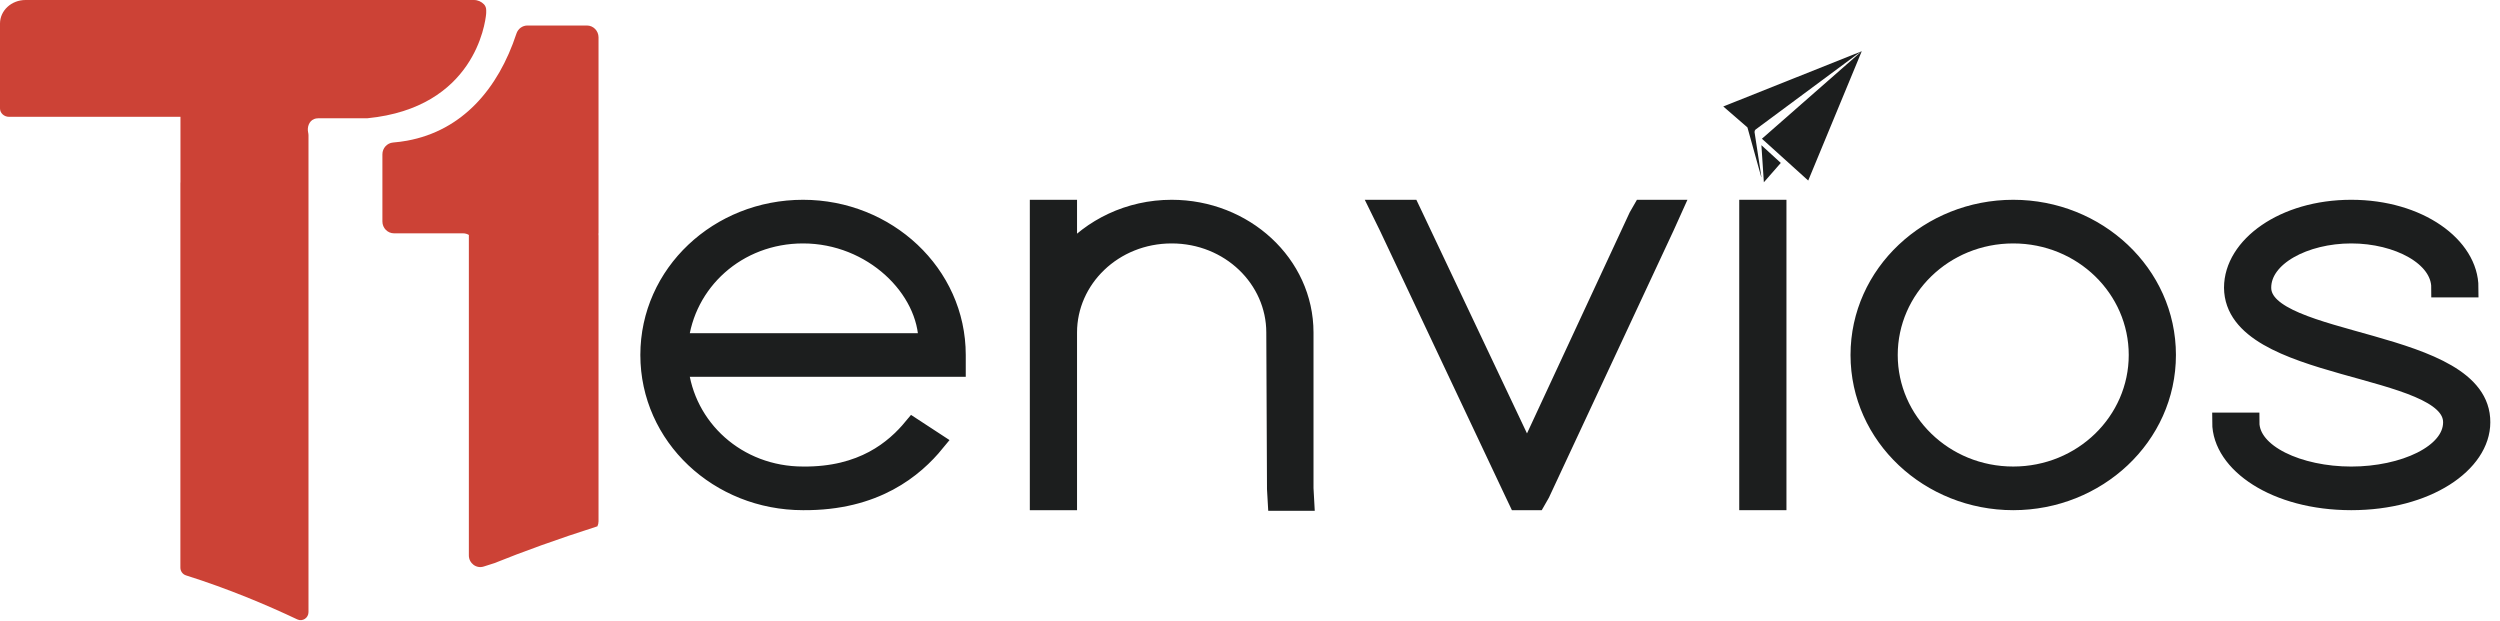
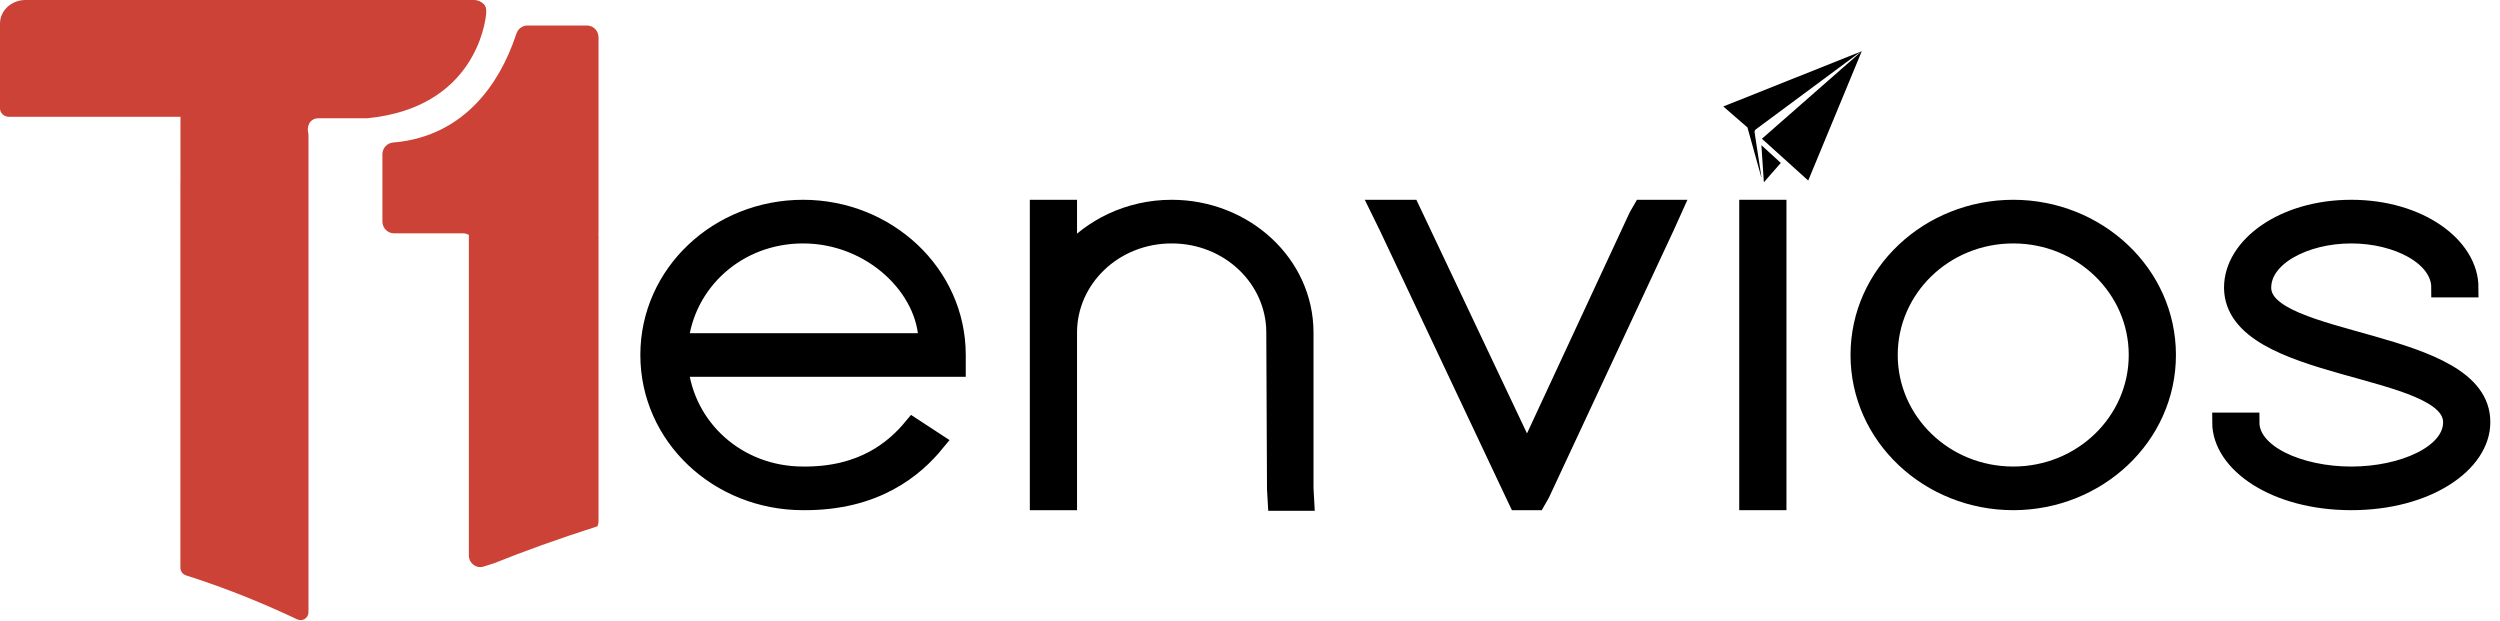
<svg xmlns="http://www.w3.org/2000/svg" width="129px" height="32px" viewBox="0 0 129 32" version="1.1">
  <g id="Symbols" stroke="none" stroke-width="1" fill="none" fill-rule="evenodd">
    <g id="Menú" transform="translate(-24, -12)">
      <g id="T1-Envíos-logo" transform="translate(24, 12)">
-         <path d="M35.013,17.692 L47.897,17.692 C47.897,14.876 45.026,12.061 41.437,12.061 C38.028,12.061 35.336,14.532 35.013,17.692 M47.108,22.071 L48.256,22.822 C47.18,24.136 45.17,25.856 41.437,25.825 C37.095,25.825 33.542,22.509 33.542,18.317 C33.542,14.125 37.095,10.809 41.437,10.809 C45.744,10.809 49.333,14.125 49.333,18.317 L49.333,18.943 L48.615,18.943 L35.013,18.943 C35.336,22.102 38.028,24.573 41.437,24.573 C44.524,24.605 46.175,23.197 47.108,22.071" id="Fill-57" fill="#1C1E1E" fill-rule="nonzero" />
-         <path d="M35.013,17.692 L47.897,17.692 C47.897,14.876 45.026,12.061 41.437,12.061 C38.028,12.061 35.336,14.532 35.013,17.692 Z M47.108,22.071 L48.256,22.822 C47.18,24.136 45.17,25.856 41.437,25.825 C37.095,25.825 33.542,22.509 33.542,18.317 C33.542,14.125 37.095,10.809 41.437,10.809 C45.744,10.809 49.333,14.125 49.333,18.317 L49.333,18.943 L48.615,18.943 L35.013,18.943 C35.336,22.102 38.028,24.573 41.437,24.573 C44.524,24.605 46.175,23.197 47.108,22.071 Z" id="Stroke-59" stroke="#1C1E1E" />
-         <path d="M67.277,25.199 L67.313,25.856 L65.913,25.856 L65.877,25.23 L65.841,17.16 C65.841,14.376 63.473,12.061 60.458,12.061 C57.443,12.061 55.075,14.376 55.075,17.16 L55.075,17.785 L55.075,25.199 L55.075,25.825 L53.639,25.825 L53.639,25.199 L53.639,17.785 L53.639,17.16 L53.639,11.435 L53.639,10.809 L55.075,10.809 L55.075,11.435 L55.075,13.249 C56.331,11.779 58.269,10.809 60.458,10.809 C64.19,10.809 67.277,13.625 67.277,17.16 L67.277,25.199 Z" id="Fill-61" fill="#1C1E1E" fill-rule="nonzero" />
-         <path d="M67.277,25.199 L67.313,25.856 L65.913,25.856 L65.877,25.23 L65.841,17.16 C65.841,14.376 63.473,12.061 60.458,12.061 C57.443,12.061 55.075,14.376 55.075,17.16 L55.075,17.785 L55.075,25.199 L55.075,25.825 L53.639,25.825 L53.639,25.199 L53.639,17.785 L53.639,17.16 L53.639,11.435 L53.639,10.809 L55.075,10.809 L55.075,11.435 L55.075,13.249 C56.331,11.779 58.269,10.809 60.458,10.809 C64.19,10.809 67.277,13.625 67.277,17.16 L67.277,25.199 Z" id="Stroke-63" stroke="#1C1E1E" />
-         <polygon id="Fill-65" fill="#1C1E1E" fill-rule="nonzero" points="71.655 11.685 71.225 10.809 72.768 10.809 72.947 11.185 78.797 23.541 84.539 11.185 84.755 10.809 86.298 10.809 85.903 11.685 79.479 25.449 79.264 25.825 78.33 25.825 78.151 25.449" />
-         <polygon id="Stroke-67" stroke="#1C1E1E" points="71.655 11.685 71.225 10.809 72.768 10.809 72.947 11.185 78.797 23.541 84.539 11.185 84.755 10.809 86.298 10.809 85.903 11.685 79.479 25.449 79.264 25.825 78.33 25.825 78.151 25.449" />
-         <polygon id="Fill-69" fill="#1C1E1E" fill-rule="nonzero" points="90.245 25.825 91.681 25.825 91.681 10.809 90.245 10.809" />
-         <polygon id="Stroke-71" stroke="#1C1E1E" points="90.245 25.825 91.681 25.825 91.681 10.809 90.245 10.809" />
-         <path d="M97.423,18.317 C97.423,21.758 100.294,24.573 103.883,24.573 C107.472,24.573 110.343,21.758 110.343,18.317 C110.343,14.876 107.472,12.061 103.883,12.061 C100.294,12.061 97.423,14.876 97.423,18.317 M95.987,18.317 C95.987,14.125 99.576,10.809 103.883,10.809 C108.19,10.809 111.778,14.125 111.778,18.317 C111.778,22.509 108.19,25.825 103.883,25.825 C99.576,25.825 95.987,22.509 95.987,18.317" id="Fill-72" fill="#1C1E1E" fill-rule="nonzero" />
-         <path d="M97.423,18.317 C97.423,21.758 100.294,24.573 103.883,24.573 C107.472,24.573 110.343,21.758 110.343,18.317 C110.343,14.876 107.472,12.061 103.883,12.061 C100.294,12.061 97.423,14.876 97.423,18.317 Z M95.987,18.317 C95.987,14.125 99.576,10.809 103.883,10.809 C108.19,10.809 111.778,14.125 111.778,18.317 C111.778,22.509 108.19,25.825 103.883,25.825 C99.576,25.825 95.987,22.509 95.987,18.317 Z" id="Stroke-73" stroke="#1C1E1E" />
-         <path d="M127.39,14.845 L125.954,14.845 C125.954,13.218 123.729,12.061 121.325,12.061 C118.92,12.061 116.695,13.218 116.695,14.845 C116.695,17.91 128.036,17.41 128,21.79 C128,23.885 125.237,25.825 121.325,25.825 C117.413,25.825 114.649,23.885 114.649,21.79 L116.085,21.79 C116.085,23.447 118.633,24.574 121.325,24.574 C124.016,24.574 126.564,23.447 126.564,21.79 C126.564,18.693 115.295,19.255 115.259,14.845 C115.259,12.718 117.843,10.809 121.325,10.809 C124.806,10.809 127.39,12.718 127.39,14.845" id="Fill-74" fill="#1C1E1E" fill-rule="nonzero" />
-         <path d="M127.39,14.845 L125.954,14.845 C125.954,13.218 123.729,12.061 121.325,12.061 C118.92,12.061 116.695,13.218 116.695,14.845 C116.695,17.91 128.036,17.41 128,21.79 C128,23.885 125.237,25.825 121.325,25.825 C117.413,25.825 114.649,23.885 114.649,21.79 L116.085,21.79 C116.085,23.447 118.633,24.574 121.325,24.574 C124.016,24.574 126.564,23.447 126.564,21.79 C126.564,18.693 115.295,19.255 115.259,14.845 C115.259,12.718 117.843,10.809 121.325,10.809 C124.806,10.809 127.39,12.718 127.39,14.845 Z" id="Stroke-75" stroke="#1C1E1E" />
-         <path d="M20.332,12.04 L23.896,12.04 C24.003,12.04 24.105,12.07 24.195,12.123 C24.194,12.138 24.193,12.154 24.193,12.17 L24.193,19.133 L24.193,22.053 L24.193,25.807 L24.193,26.305 L24.193,26.705 L24.193,28.659 C24.193,29.065 24.579,29.355 24.959,29.233 L25.515,29.056 C26.987,28.463 28.742,27.824 30.826,27.158 C30.863,27.079 30.884,26.991 30.884,26.9 L30.884,26.305 L30.884,25.807 L30.884,12.17 C30.884,12.142 30.882,12.115 30.879,12.088 L30.879,12.04 L30.884,12.04 L30.884,1.928 C30.884,1.59 30.616,1.316 30.284,1.316 L27.216,1.316 C26.958,1.316 26.73,1.484 26.648,1.733 C25.707,4.589 23.852,6.74 21.002,7.26 C20.769,7.302 20.529,7.334 20.283,7.354 C19.972,7.38 19.732,7.645 19.732,7.963 L19.732,11.429 C19.732,11.766 20.001,12.04 20.332,12.04" id="Fill-76" fill="#CC4236" fill-rule="nonzero" />
-         <path d="M24.976,0.226 C24.842,0.086 24.658,0 24.454,0 L9.772,0 L9.22,0 L1.317,0 C0.589,0 0,0.544 0,1.216 L0,5.596 C0,5.835 0.209,6.028 0.467,6.028 L9.312,6.028 L9.312,9.401 C9.312,9.414 9.309,9.425 9.308,9.438 L9.308,29.292 C9.308,29.475 9.426,29.635 9.596,29.689 C11.79,30.382 13.771,31.218 15.34,31.961 C15.61,32.089 15.918,31.888 15.918,31.585 L15.918,6.977 C15.918,6.927 15.909,6.878 15.899,6.83 C15.842,6.562 15.944,6.249 16.208,6.142 C16.269,6.117 16.337,6.104 16.414,6.104 L18.946,6.104 C18.956,6.103 18.962,6.102 18.962,6.102 C24.472,5.554 25.037,1.215 25.084,0.724 C25.085,0.697 25.086,0.67 25.088,0.643 L25.088,0.523 C25.088,0.413 25.05,0.304 24.976,0.226" id="Fill-77" fill="#CC4236" fill-rule="nonzero" />
-         <polygon id="Fill-78" fill="#1C1E1E" fill-rule="nonzero" points="91.889 8.407 91.015 9.406 90.888 7.491" />
-         <path d="M88.921,5.494 L96.066,2.644 L93.304,9.316 L90.915,7.159 L96.044,2.661 L95.764,2.848 L90.582,6.689 C90.552,6.716 90.534,6.763 90.534,6.814 L90.89,9.14 L90.881,9.137 L90.168,6.575 L88.921,5.494 Z" id="Fill-79" fill="#1C1E1E" fill-rule="nonzero" />
+         <path d="M35.013,17.692 L47.897,17.692 C47.897,14.876 45.026,12.061 41.437,12.061 C38.028,12.061 35.336,14.532 35.013,17.692 M47.108,22.071 L48.256,22.822 C47.18,24.136 45.17,25.856 41.437,25.825 C37.095,25.825 33.542,22.509 33.542,18.317 C33.542,14.125 37.095,10.809 41.437,10.809 C45.744,10.809 49.333,14.125 49.333,18.317 L49.333,18.943 L48.615,18.943 L35.013,18.943 C35.336,22.102 38.028,24.573 41.437,24.573 C44.524,24.605 46.175,23.197 47.108,22.071" id="Fill-57" fill="currentColor" />
+         <path d="M35.013,17.692 L47.897,17.692 C47.897,14.876 45.026,12.061 41.437,12.061 C38.028,12.061 35.336,14.532 35.013,17.692 Z M47.108,22.071 L48.256,22.822 C47.18,24.136 45.17,25.856 41.437,25.825 C37.095,25.825 33.542,22.509 33.542,18.317 C33.542,14.125 37.095,10.809 41.437,10.809 C45.744,10.809 49.333,14.125 49.333,18.317 L49.333,18.943 L48.615,18.943 L35.013,18.943 C35.336,22.102 38.028,24.573 41.437,24.573 C44.524,24.605 46.175,23.197 47.108,22.071 Z" id="Stroke-59" stroke="currentColor" />
+         <path d="M67.277,25.199 L67.313,25.856 L65.913,25.856 L65.877,25.23 L65.841,17.16 C65.841,14.376 63.473,12.061 60.458,12.061 C57.443,12.061 55.075,14.376 55.075,17.16 L55.075,17.785 L55.075,25.199 L55.075,25.825 L53.639,25.825 L53.639,25.199 L53.639,17.785 L53.639,17.16 L53.639,11.435 L53.639,10.809 L55.075,10.809 L55.075,11.435 L55.075,13.249 C56.331,11.779 58.269,10.809 60.458,10.809 C64.19,10.809 67.277,13.625 67.277,17.16 L67.277,25.199 Z" id="Fill-61" fill="currentColor" />
+         <path d="M67.277,25.199 L67.313,25.856 L65.913,25.856 L65.877,25.23 L65.841,17.16 C65.841,14.376 63.473,12.061 60.458,12.061 C57.443,12.061 55.075,14.376 55.075,17.16 L55.075,17.785 L55.075,25.199 L55.075,25.825 L53.639,25.825 L53.639,25.199 L53.639,17.785 L53.639,17.16 L53.639,11.435 L53.639,10.809 L55.075,10.809 L55.075,11.435 L55.075,13.249 C56.331,11.779 58.269,10.809 60.458,10.809 C64.19,10.809 67.277,13.625 67.277,17.16 L67.277,25.199 Z" id="Stroke-63" stroke="currentColor" />
+         <polygon id="Fill-65" fill="currentColor" points="71.655 11.685 71.225 10.809 72.768 10.809 72.947 11.185 78.797 23.541 84.539 11.185 84.755 10.809 86.298 10.809 85.903 11.685 79.479 25.449 79.264 25.825 78.33 25.825 78.151 25.449">
+                 </polygon>
+         <polygon id="Stroke-67" stroke="currentColor" points="71.655 11.685 71.225 10.809 72.768 10.809 72.947 11.185 78.797 23.541 84.539 11.185 84.755 10.809 86.298 10.809 85.903 11.685 79.479 25.449 79.264 25.825 78.33 25.825 78.151 25.449">
+                 </polygon>
+         <polygon id="Fill-69" fill="currentColor" points="90.245 25.825 91.681 25.825 91.681 10.809 90.245 10.809">
+                 </polygon>
+         <polygon id="Stroke-71" stroke="currentColor" points="90.245 25.825 91.681 25.825 91.681 10.809 90.245 10.809">
+                 </polygon>
+         <path d="M97.423,18.317 C97.423,21.758 100.294,24.573 103.883,24.573 C107.472,24.573 110.343,21.758 110.343,18.317 C110.343,14.876 107.472,12.061 103.883,12.061 C100.294,12.061 97.423,14.876 97.423,18.317 M95.987,18.317 C95.987,14.125 99.576,10.809 103.883,10.809 C108.19,10.809 111.778,14.125 111.778,18.317 C111.778,22.509 108.19,25.825 103.883,25.825 C99.576,25.825 95.987,22.509 95.987,18.317" id="Fill-72" fill="currentColor" />
+         <path d="M97.423,18.317 C97.423,21.758 100.294,24.573 103.883,24.573 C107.472,24.573 110.343,21.758 110.343,18.317 C110.343,14.876 107.472,12.061 103.883,12.061 C100.294,12.061 97.423,14.876 97.423,18.317 Z M95.987,18.317 C95.987,14.125 99.576,10.809 103.883,10.809 C108.19,10.809 111.778,14.125 111.778,18.317 C111.778,22.509 108.19,25.825 103.883,25.825 C99.576,25.825 95.987,22.509 95.987,18.317 Z" id="Stroke-73" stroke="currentColor" />
+         <path d="M127.39,14.845 L125.954,14.845 C125.954,13.218 123.729,12.061 121.325,12.061 C118.92,12.061 116.695,13.218 116.695,14.845 C116.695,17.91 128.036,17.41 128,21.79 C128,23.885 125.237,25.825 121.325,25.825 C117.413,25.825 114.649,23.885 114.649,21.79 L116.085,21.79 C116.085,23.447 118.633,24.574 121.325,24.574 C124.016,24.574 126.564,23.447 126.564,21.79 C126.564,18.693 115.295,19.255 115.259,14.845 C115.259,12.718 117.843,10.809 121.325,10.809 C124.806,10.809 127.39,12.718 127.39,14.845" id="Fill-74" fill="currentColor" />
+         <path d="M127.39,14.845 L125.954,14.845 C125.954,13.218 123.729,12.061 121.325,12.061 C118.92,12.061 116.695,13.218 116.695,14.845 C116.695,17.91 128.036,17.41 128,21.79 C128,23.885 125.237,25.825 121.325,25.825 C117.413,25.825 114.649,23.885 114.649,21.79 L116.085,21.79 C116.085,23.447 118.633,24.574 121.325,24.574 C124.016,24.574 126.564,23.447 126.564,21.79 C126.564,18.693 115.295,19.255 115.259,14.845 C115.259,12.718 117.843,10.809 121.325,10.809 C124.806,10.809 127.39,12.718 127.39,14.845 Z" id="Stroke-75" stroke="currentColor" />
+         <path d="M20.332,12.04 L23.896,12.04 C24.003,12.04 24.105,12.07 24.195,12.123 C24.194,12.138 24.193,12.154 24.193,12.17 L24.193,19.133 L24.193,22.053 L24.193,25.807 L24.193,26.305 L24.193,26.705 L24.193,28.659 C24.193,29.065 24.579,29.355 24.959,29.233 L25.515,29.056 C26.987,28.463 28.742,27.824 30.826,27.158 C30.863,27.079 30.884,26.991 30.884,26.9 L30.884,26.305 L30.884,25.807 L30.884,12.17 C30.884,12.142 30.882,12.115 30.879,12.088 L30.879,12.04 L30.884,12.04 L30.884,1.928 C30.884,1.59 30.616,1.316 30.284,1.316 L27.216,1.316 C26.958,1.316 26.73,1.484 26.648,1.733 C25.707,4.589 23.852,6.74 21.002,7.26 C20.769,7.302 20.529,7.334 20.283,7.354 C19.972,7.38 19.732,7.645 19.732,7.963 L19.732,11.429 C19.732,11.766 20.001,12.04 20.332,12.04" id="Fill-76" fill="#CC4236" />
+         <path d="M24.976,0.226 C24.842,0.086 24.658,0 24.454,0 L9.772,0 L9.22,0 L1.317,0 C0.589,0 0,0.544 0,1.216 L0,5.596 C0,5.835 0.209,6.028 0.467,6.028 L9.312,6.028 L9.312,9.401 C9.312,9.414 9.309,9.425 9.308,9.438 L9.308,29.292 C9.308,29.475 9.426,29.635 9.596,29.689 C11.79,30.382 13.771,31.218 15.34,31.961 C15.61,32.089 15.918,31.888 15.918,31.585 L15.918,6.977 C15.918,6.927 15.909,6.878 15.899,6.83 C15.842,6.562 15.944,6.249 16.208,6.142 C16.269,6.117 16.337,6.104 16.414,6.104 L18.946,6.104 C18.956,6.103 18.962,6.102 18.962,6.102 C24.472,5.554 25.037,1.215 25.084,0.724 C25.085,0.697 25.086,0.67 25.088,0.643 L25.088,0.523 C25.088,0.413 25.05,0.304 24.976,0.226" id="Fill-77" fill="#CC4236" />
+         <polygon id="Fill-78" fill="currentColor" points="91.889 8.407 91.015 9.406 90.888 7.491" />
+         <path d="M88.921,5.494 L96.066,2.644 L93.304,9.316 L90.915,7.159 L96.044,2.661 L95.764,2.848 L90.582,6.689 C90.552,6.716 90.534,6.763 90.534,6.814 L90.89,9.14 L90.881,9.137 L90.168,6.575 L88.921,5.494 Z" id="Fill-79" fill="currentColor" />
      </g>
    </g>
  </g>
</svg>
